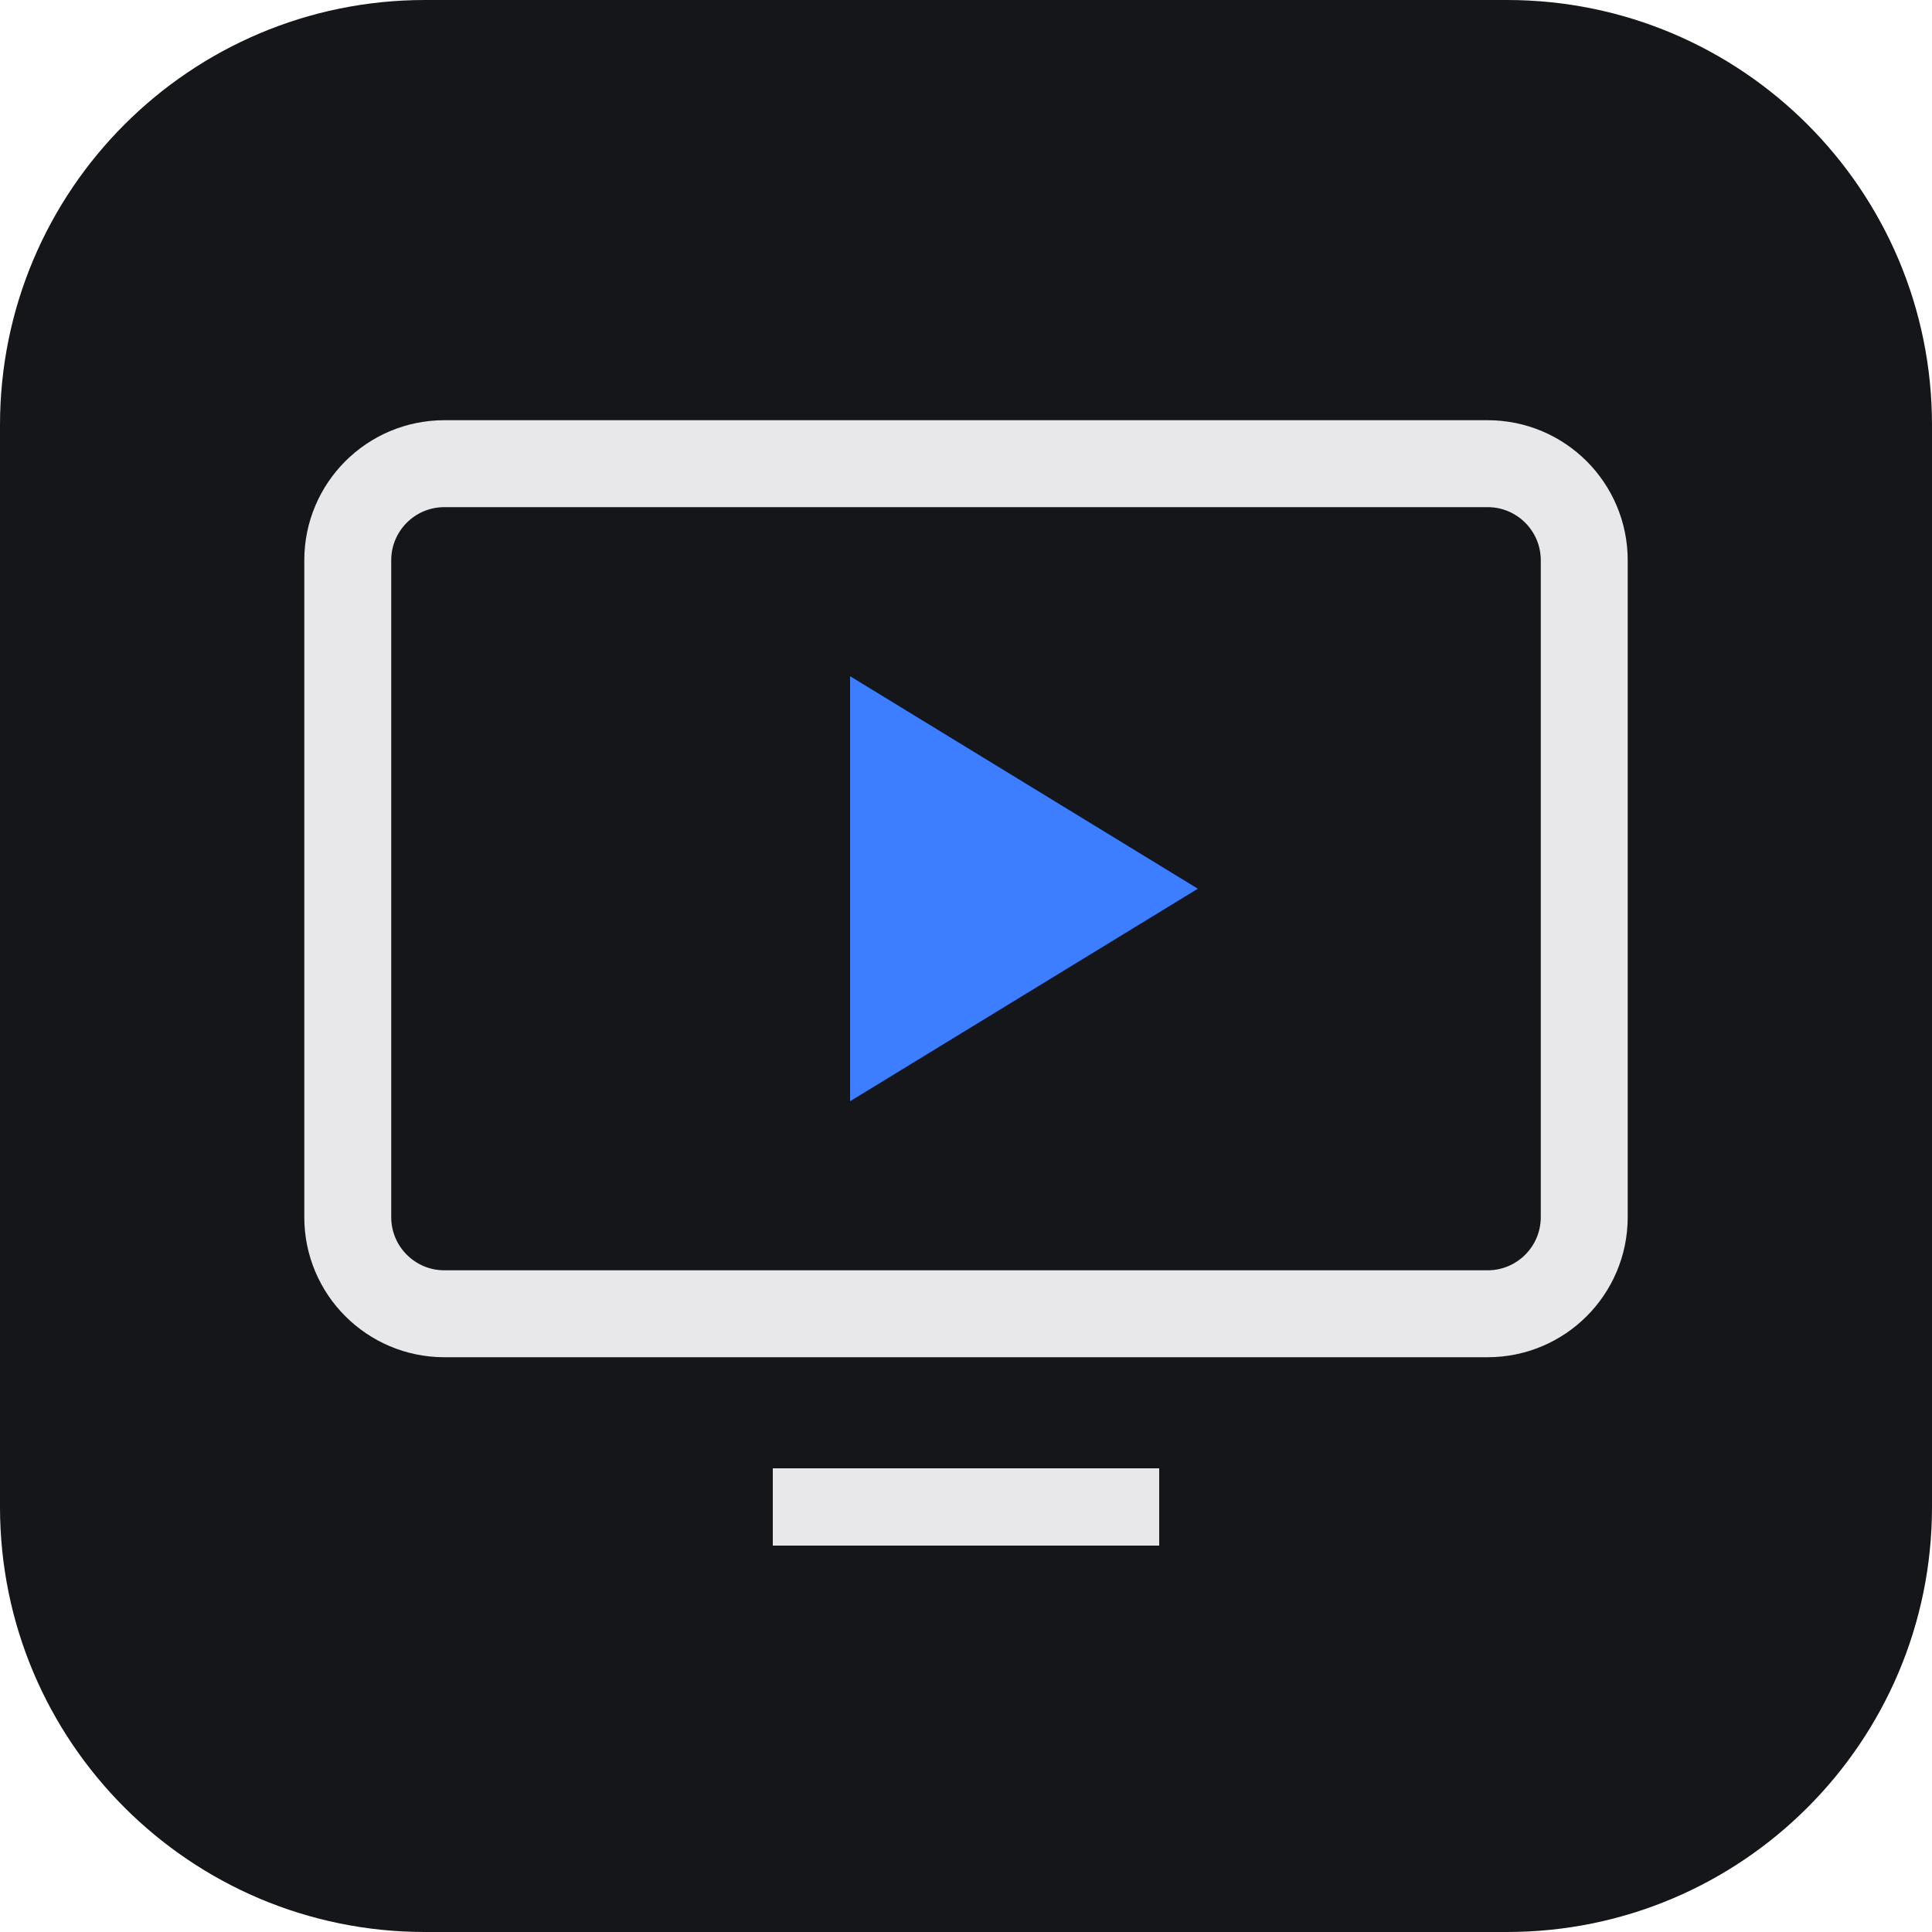
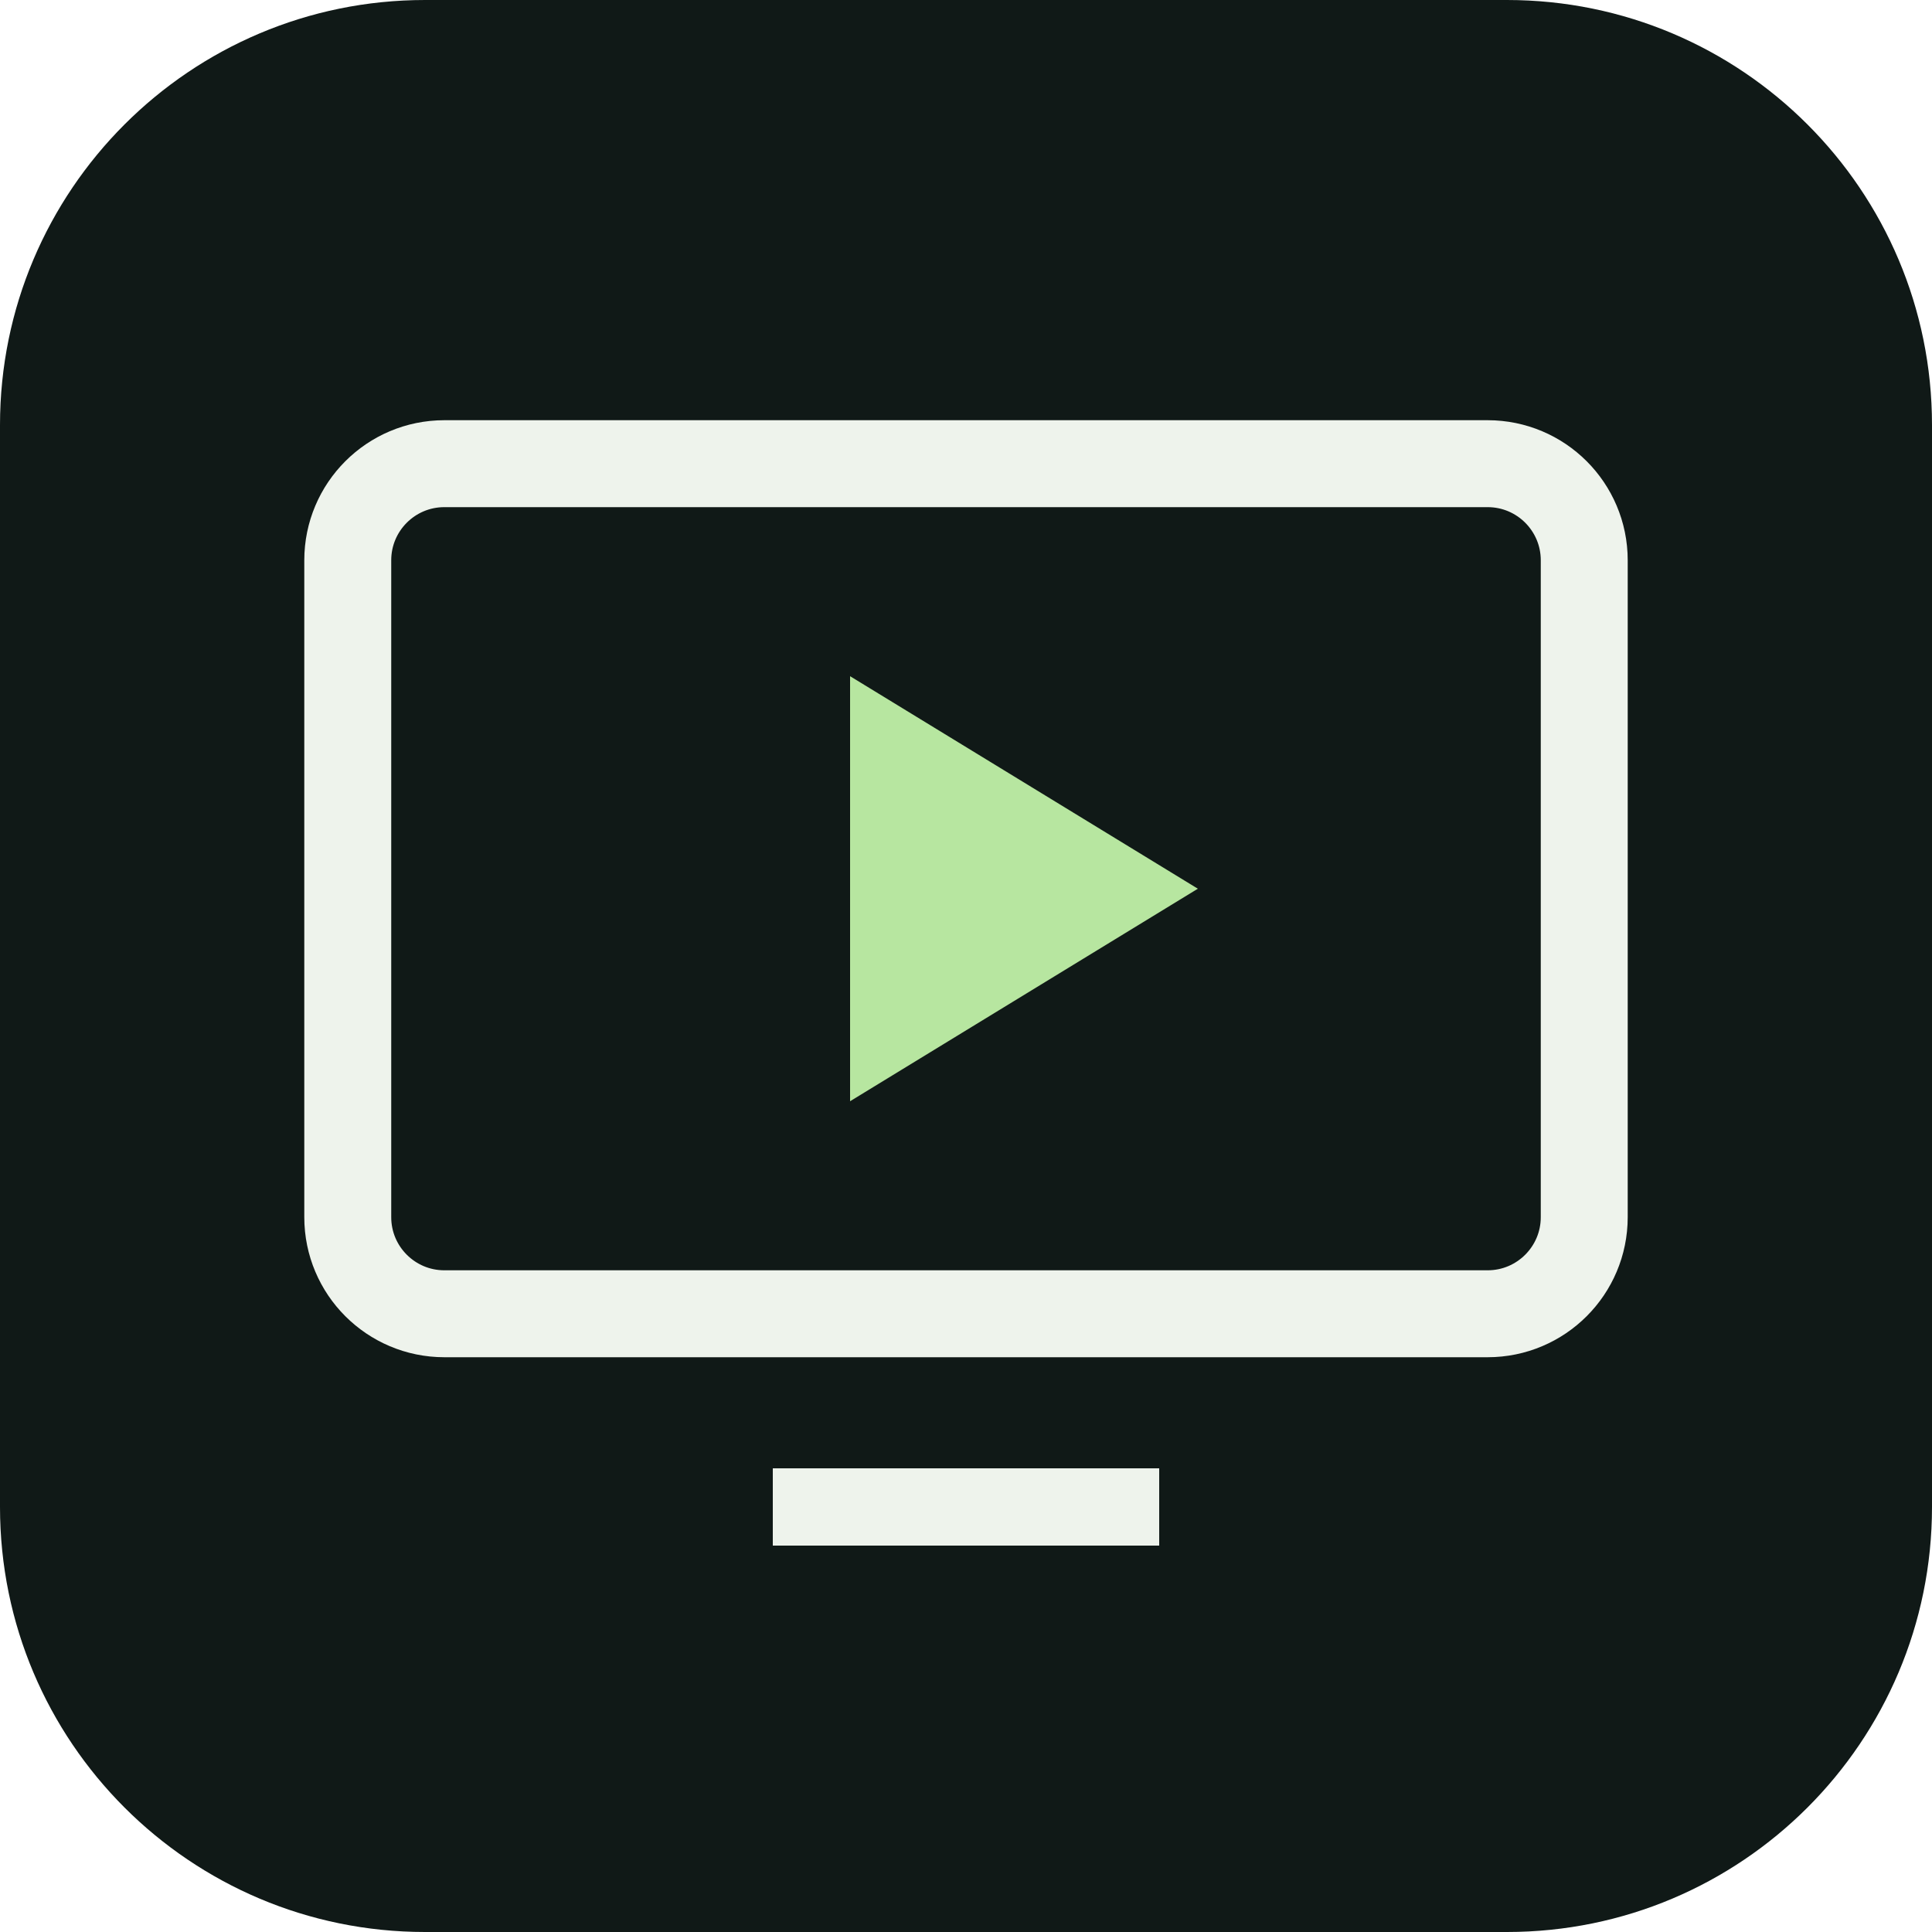
<svg xmlns="http://www.w3.org/2000/svg" viewBox="0 0 100 100">
-   <rect width="100" height="100" rx="22" fill="#14161a" />
-   <rect x="18" y="24" width="64" height="44" rx="5" fill="none" stroke="#e8e8ea" stroke-width="4.5" stroke-linejoin="round" />
-   <rect x="40" y="76" width="20" height="4" fill="#e8e8ea" />
-   <path d="M44 35 L62 46 L44 57 Z" fill="#3d7dff" />
+   <rect width="100" height="100" rx="22" fill="#101917" />
+   <rect x="18" y="24" width="64" height="44" rx="5" fill="none" stroke="#eef3ec" stroke-width="4.5" stroke-linejoin="round" />
+   <rect x="40" y="76" width="20" height="4" fill="#eef3ec" />
+   <path d="M44 35 L62 46 L44 57 Z" fill="#b7e6a0" />
</svg>
